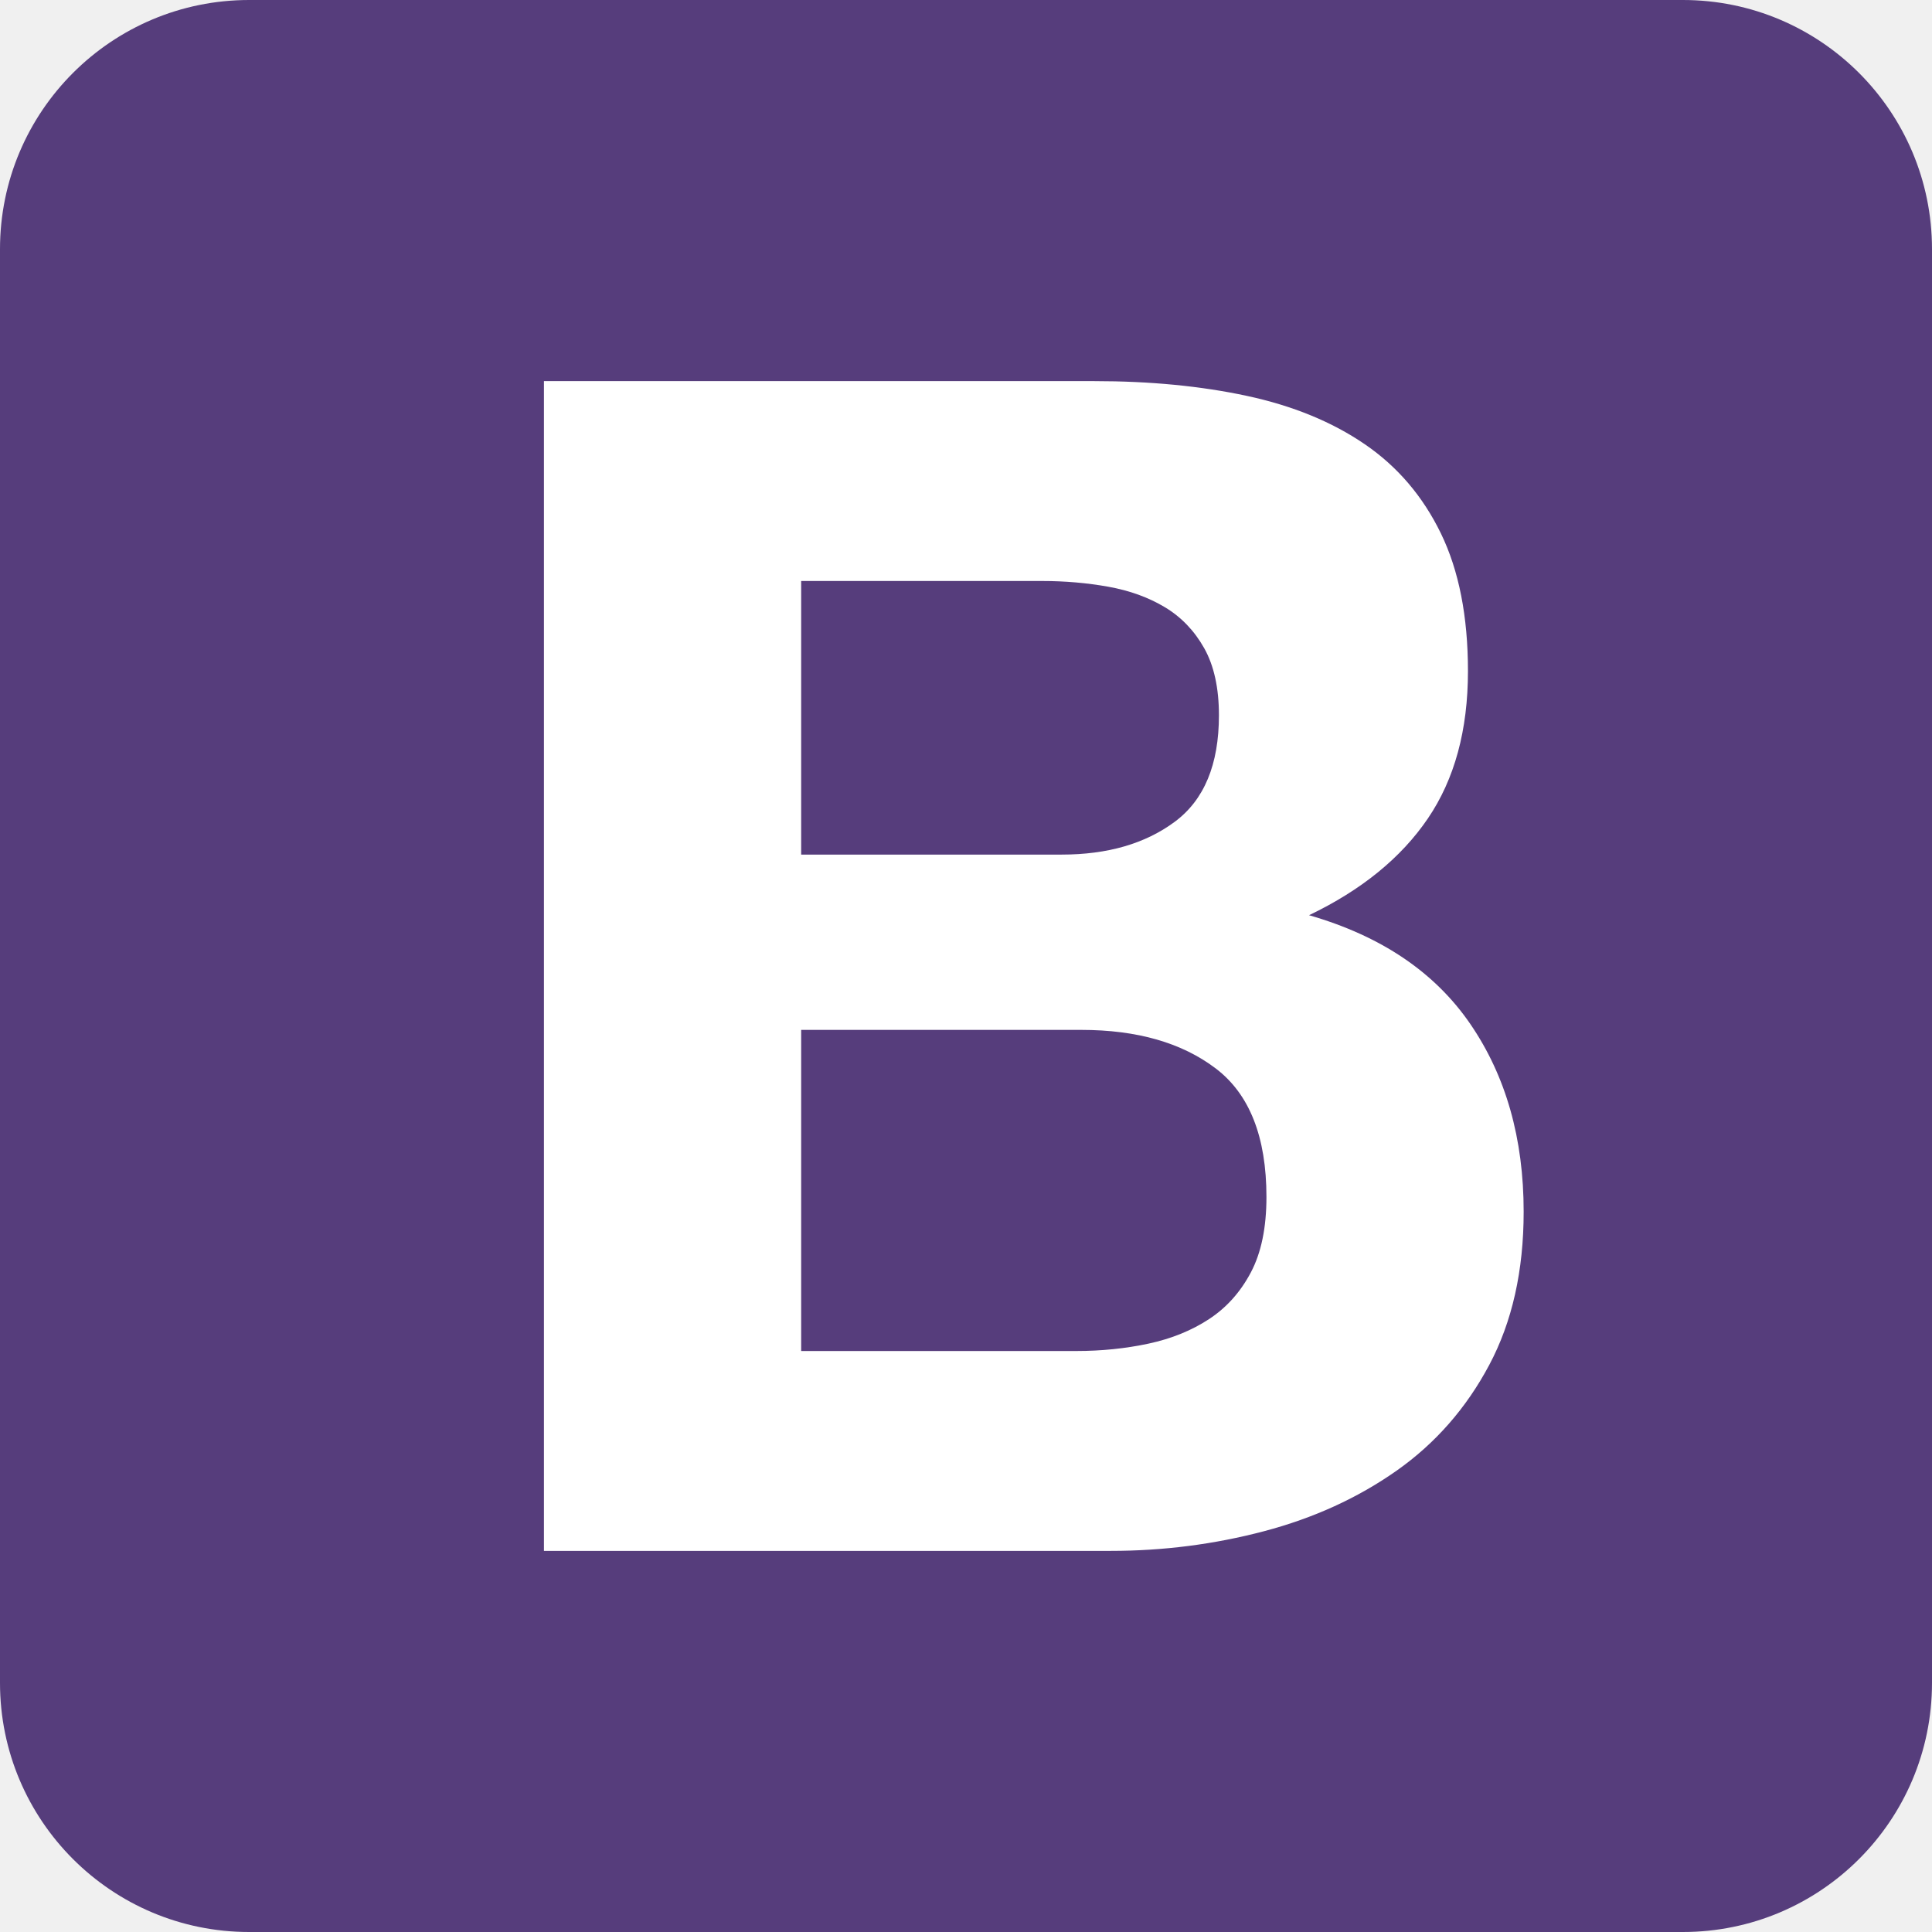
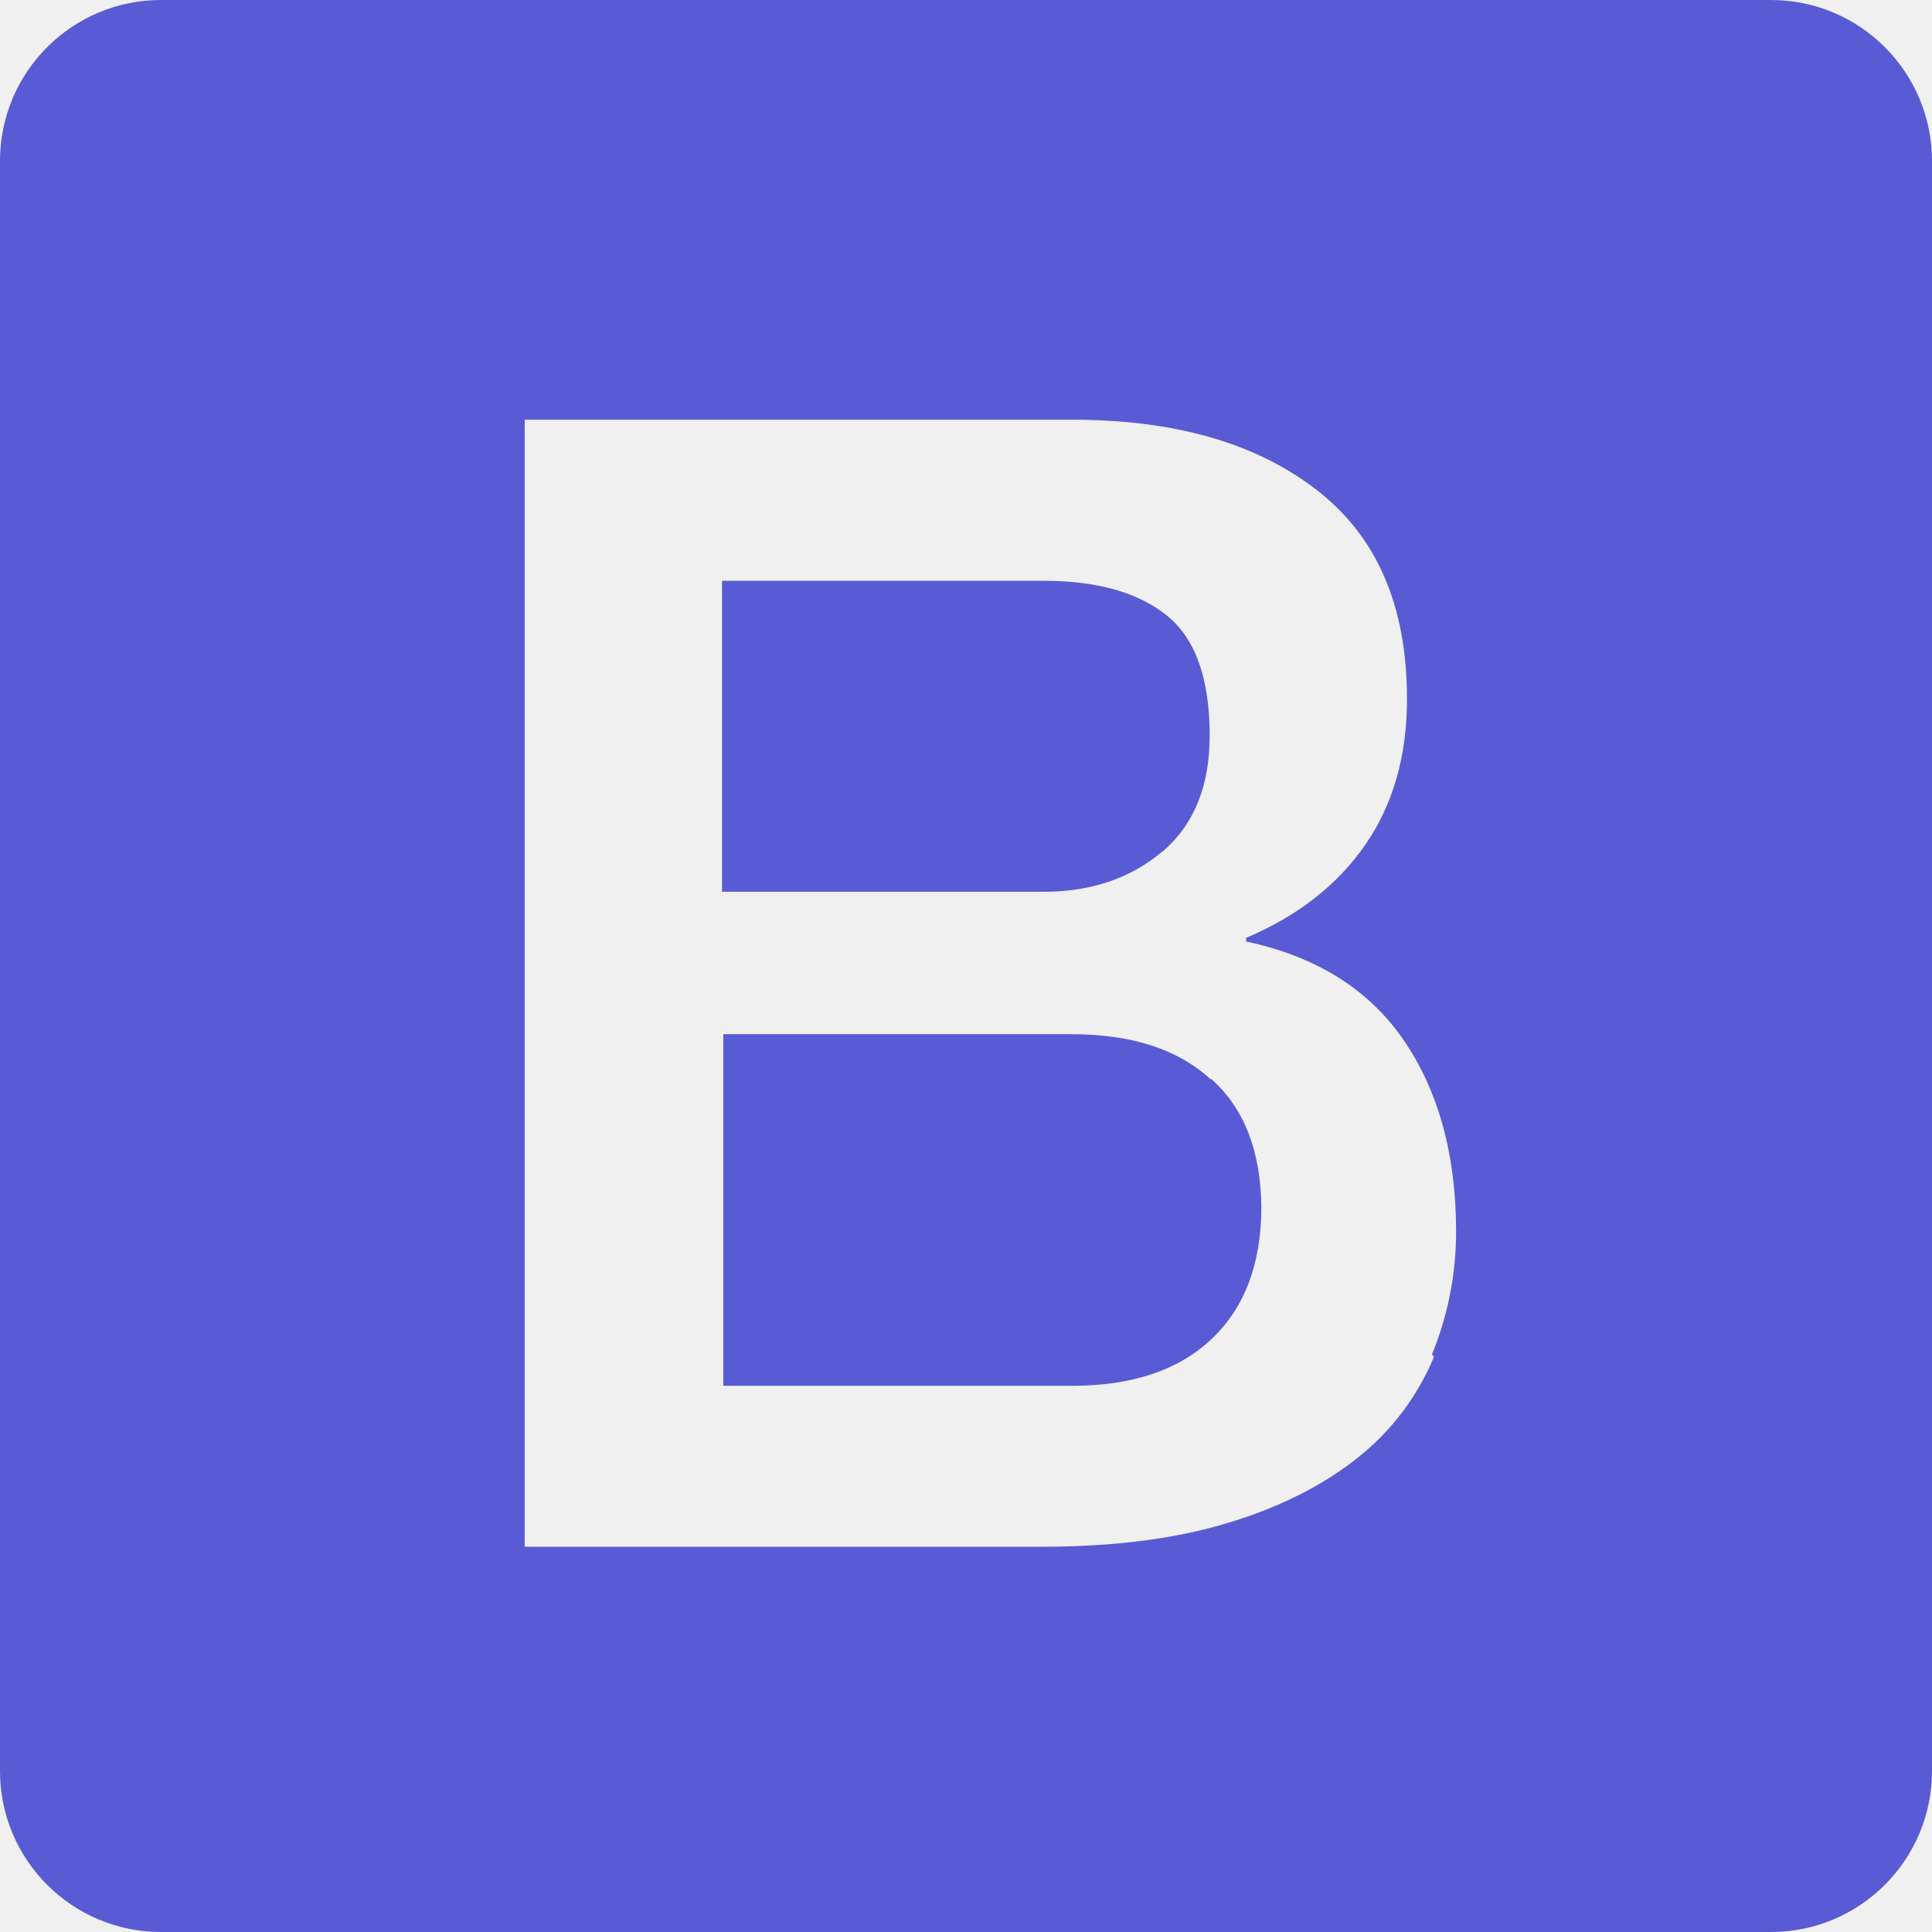
- <svg xmlns="http://www.w3.org/2000/svg" width="2500" height="2500" preserveAspectRatio="xMinYMin meet" viewBox="0 0 256 256">
-   <path fill="#563D7C" d="M0 222.991C0 241.223 14.779 256 33.009 256H222.99C241.223 256 256 241.221 256 222.991V33.01C256 14.777 241.221 0 222.991 0H33.01C14.777 0 0 14.779 0 33.009V222.99z" />
-   <path fill="#FFF" d="M106.158 113.238V76.985h31.911c3.04 0 5.97.253 8.792.76 2.822.506 5.319 1.41 7.49 2.713 2.17 1.303 3.907 3.112 5.21 5.427 1.302 2.316 1.954 5.283 1.954 8.9 0 6.513-1.954 11.217-5.862 14.111-3.907 2.895-8.9 4.342-14.979 4.342h-34.516zM72.075 50.5v155h75.112c6.947 0 13.713-.868 20.298-2.605 6.585-1.737 12.446-4.414 17.584-8.032 5.137-3.618 9.226-8.286 12.265-14.002 3.04-5.717 4.559-12.483 4.559-20.298 0-9.697-2.352-17.982-7.055-24.856-4.704-6.875-11.832-11.687-21.384-14.437 6.947-3.328 12.194-7.598 15.74-12.808 3.545-5.21 5.318-11.722 5.318-19.538 0-7.236-1.194-13.314-3.582-18.235-2.388-4.92-5.753-8.864-10.095-11.831-4.341-2.967-9.551-5.102-15.63-6.404-6.078-1.303-12.808-1.954-20.189-1.954H72.075zm34.083 128.515v-42.549h37.121c7.381 0 13.315 1.7 17.802 5.102 4.486 3.401 6.73 9.081 6.73 17.041 0 4.053-.688 7.381-2.063 9.986-1.375 2.605-3.22 4.668-5.536 6.187-2.315 1.52-4.993 2.605-8.032 3.257-3.04.65-6.223.976-9.552.976h-36.47z" />
+ <svg xmlns="http://www.w3.org/2000/svg" enable-background="new 0 0 24 24" viewBox="0 0 24 24">
+   <path fill="#595bd4" d="M22,0H2C0.896,0,0,0.895,0,2v20c0,1.105,0.896,2,2,2h20c1.104,0,2-0.895,2-2V2C24,0.895,23.104,0,22,0z M17.813,16.853v0.002c-0.2,0.482-0.517,0.907-0.923,1.234c-0.42,0.34-0.952,0.62-1.607,0.82c-0.654,0.203-1.432,0.305-2.333,0.305H6.518v-14h6.802c1.258,0,2.266,0.283,3.02,0.86c0.76,0.58,1.138,1.444,1.138,2.61c0,0.705-0.172,1.31-0.518,1.81c-0.344,0.497-0.84,0.886-1.48,1.156v0.046c0.854,0.18,1.515,0.585,1.95,1.215c0.435,0.63,0.658,1.426,0.658,2.387c0,0.538-0.104,1.05-0.3,1.528L17.813,16.853z" class="color543b79 svgShape" />
+   <path fill="#595bd4" d="M15.037 13.405c-.41-.375-.986-.558-1.73-.558H8.985v4.368h4.334c.74 0 1.32-.192 1.73-.58.41-.385.62-.934.62-1.64-.007-.69-.21-1.224-.62-1.59H15.037zM14.433 10.582h.004c.396-.336.59-.817.59-1.444 0-.704-.175-1.204-.53-1.49-.352-.285-.86-.433-1.528-.433h-4v3.863h4C13.552 11.078 14.049 10.908 14.433 10.582z" class="color543b79 svgShape" />
</svg>
